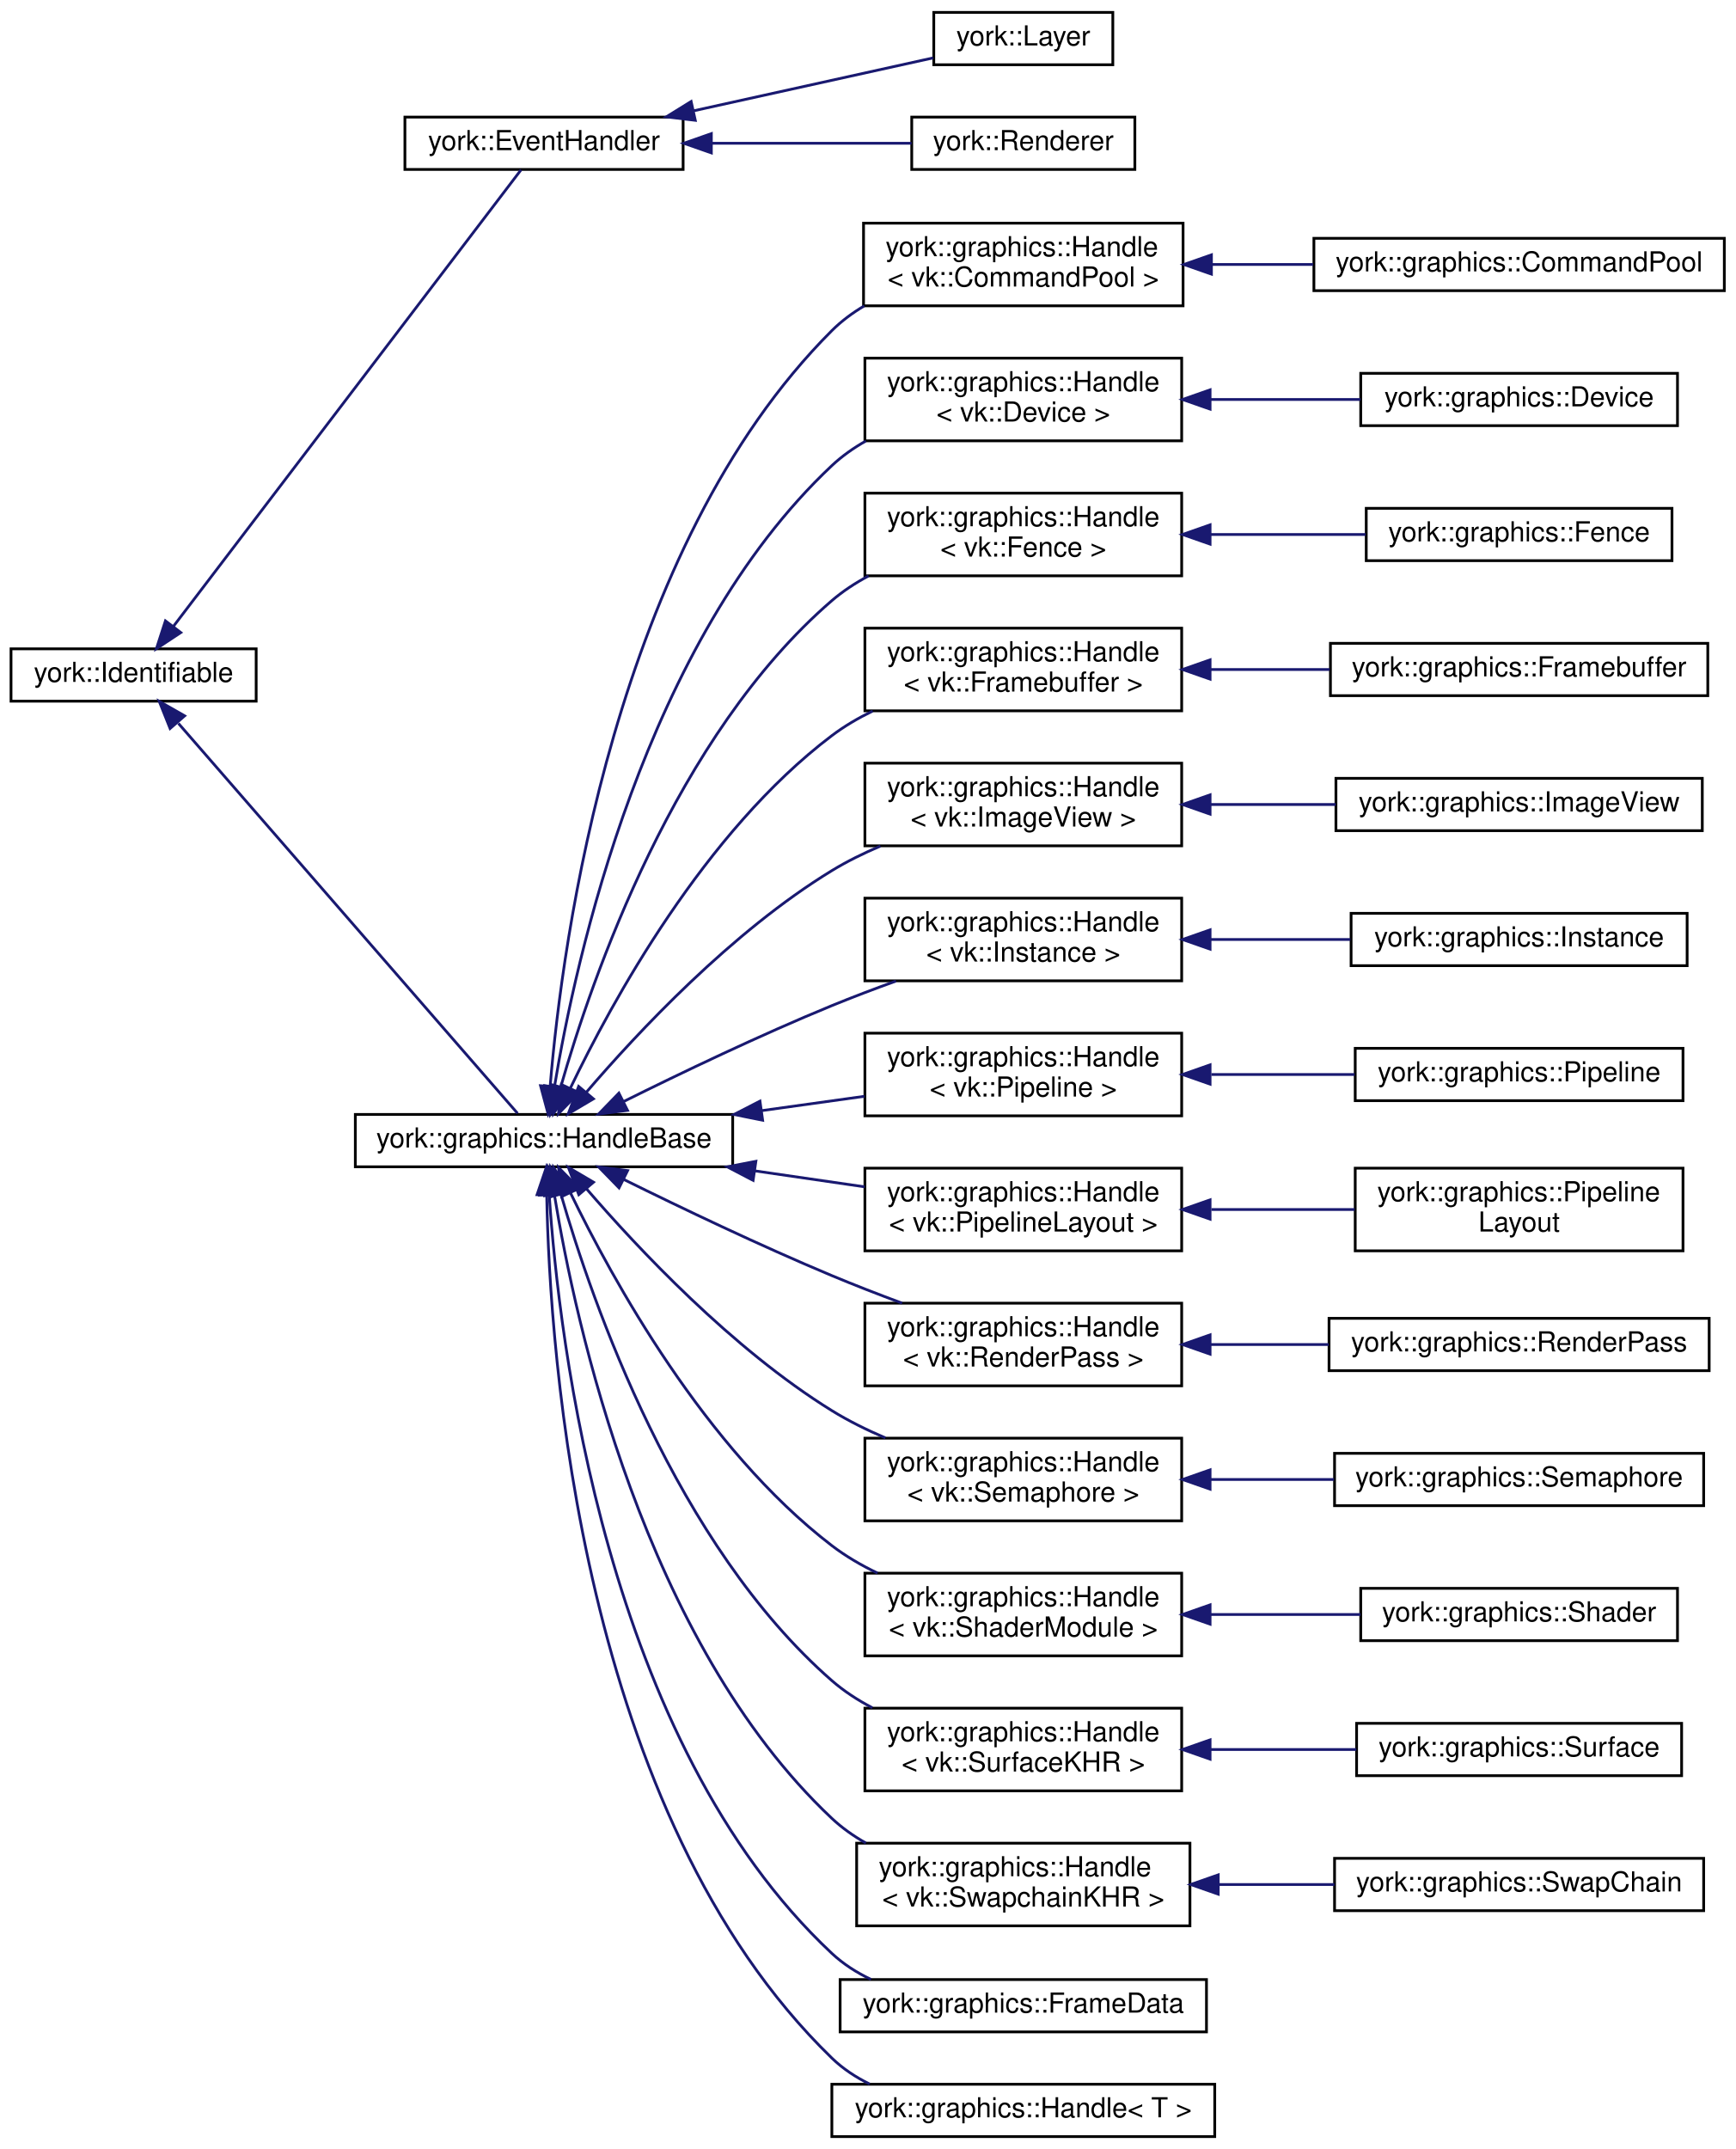
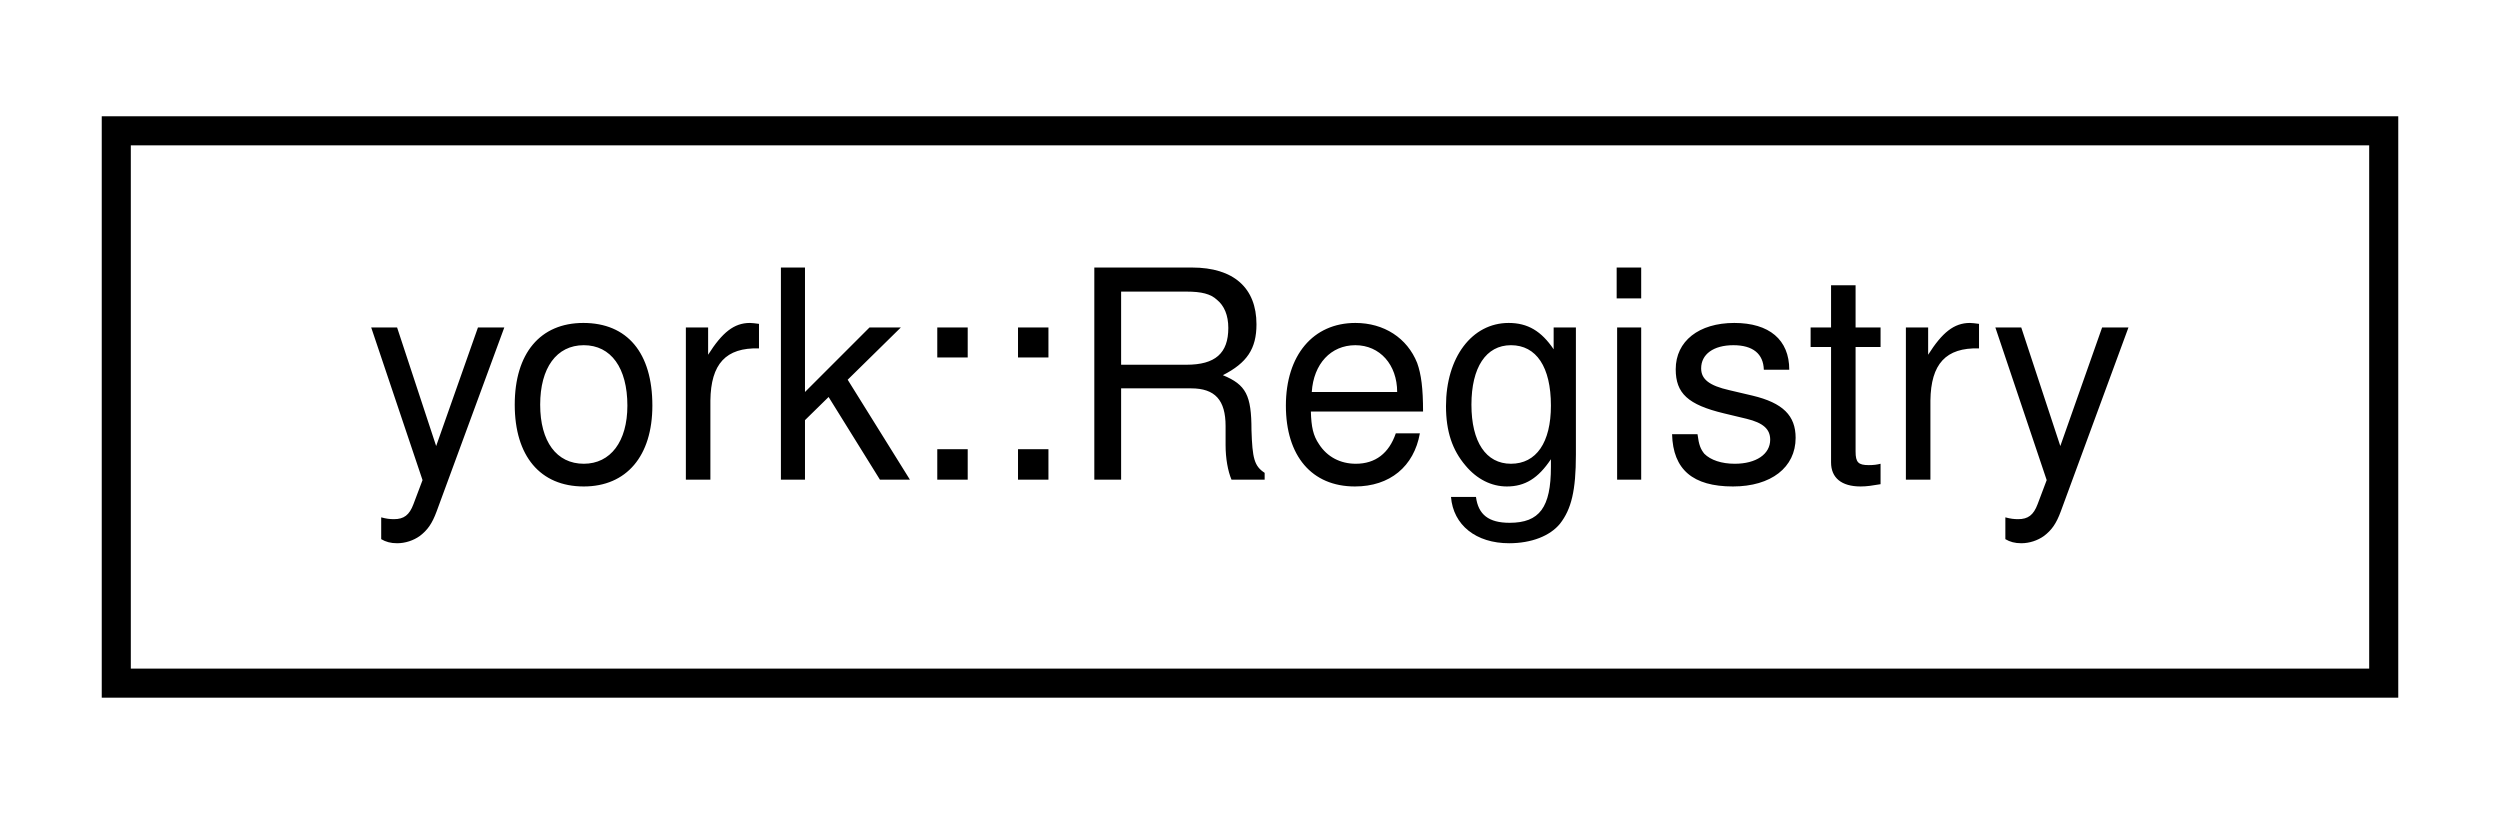
- <svg xmlns="http://www.w3.org/2000/svg" xmlns:xlink="http://www.w3.org/1999/xlink" width="630pt" height="780pt" viewBox="0.00 0.00 630.00 780.00">
-   <g id="graph0" class="graph" transform="scale(1 1) rotate(0) translate(4 776)">
+ <svg xmlns="http://www.w3.org/2000/svg" xmlns:xlink="http://www.w3.org/1999/xlink" width="86pt" height="28pt" viewBox="0.00 0.00 86.00 28.00">
+   <g id="graph0" class="graph" transform="scale(1 1) rotate(0) translate(4 24)">
    <g id="node1" class="node">
      <g id="a_node1">
-         <a xlink:href="classyork_1_1_identifiable.html" target="_top" xlink:title="A convience class that generates a unique id upon creation and makes for easy comparison.">
-           <polygon fill="none" stroke="black" points="0,-521.5 0,-540.5 89,-540.5 89,-521.5 0,-521.5" />
-           <text text-anchor="middle" x="44.5" y="-528.5" font-family="Helvetica,sans-Serif" font-size="10.00">york::Identifiable</text>
+         <a xlink:href="classyork_1_1_registry.html" target="_top" xlink:title="A singleton class for sharing data between multiple instances of York-Engine.">
+           <polygon fill="none" stroke="black" points="0,-0.5 0,-19.5 78,-19.5 78,-0.5 0,-0.5" />
+           <text text-anchor="middle" x="39" y="-7.5" font-family="Helvetica,sans-Serif" font-size="10.00">york::Registry</text>
        </a>
      </g>
    </g>
-     <g id="node2" class="node">
-       <g id="a_node2">
-         <a xlink:href="classyork_1_1_event_handler.html" target="_top" xlink:title="Override this to handle events.">
-           <polygon fill="none" stroke="black" points="143,-714.5 143,-733.5 244,-733.5 244,-714.5 143,-714.5" />
-           <text text-anchor="middle" x="193.5" y="-721.5" font-family="Helvetica,sans-Serif" font-size="10.00">york::EventHandler</text>
-         </a>
-       </g>
-     </g>
-     <g id="edge1" class="edge">
-       <path fill="none" stroke="midnightblue" d="M58.88,-548.56C89.1,-588.25 161.84,-683.74 185.17,-714.37" />
-       <polygon fill="midnightblue" stroke="midnightblue" points="61.63,-546.41 52.79,-540.57 56.06,-550.65 61.63,-546.41" />
-     </g>
-     <g id="node5" class="node">
-       <g id="a_node5">
-         <a xlink:href="classyork_1_1graphics_1_1_handle_base.html" target="_top" xlink:title=" ">
-           <polygon fill="none" stroke="black" points="125,-352.5 125,-371.5 262,-371.5 262,-352.5 125,-352.5" />
-           <text text-anchor="middle" x="193.5" y="-359.5" font-family="Helvetica,sans-Serif" font-size="10.00">york::graphics::HandleBase</text>
-         </a>
-       </g>
-     </g>
-     <g id="edge4" class="edge">
-       <path fill="none" stroke="midnightblue" d="M60.77,-513.44C91.48,-478.14 159.82,-399.57 183.9,-371.89" />
-       <polygon fill="midnightblue" stroke="midnightblue" points="57.75,-511.59 53.82,-521.43 63.03,-516.18 57.75,-511.59" />
-     </g>
-     <g id="node3" class="node">
-       <g id="a_node3">
-         <a xlink:href="classyork_1_1_layer.html" target="_top" xlink:title="A layer represents a modular part of your application.">
-           <polygon fill="none" stroke="black" points="335,-752.5 335,-771.5 400,-771.5 400,-752.5 335,-752.5" />
-           <text text-anchor="middle" x="367.5" y="-759.5" font-family="Helvetica,sans-Serif" font-size="10.00">york::Layer</text>
-         </a>
-       </g>
-     </g>
-     <g id="edge2" class="edge">
-       <path fill="none" stroke="midnightblue" d="M247.73,-735.76C276.25,-742.06 310.43,-749.61 334.78,-754.99" />
-       <polygon fill="midnightblue" stroke="midnightblue" points="248.42,-732.33 237.9,-733.59 246.91,-739.16 248.42,-732.33" />
-     </g>
-     <g id="node4" class="node">
-       <g id="a_node4">
-         <a xlink:href="classyork_1_1_renderer.html" target="_top" xlink:title="The Renderer allows you to draw content to a Window.">
-           <polygon fill="none" stroke="black" points="327,-714.5 327,-733.5 408,-733.5 408,-714.5 327,-714.5" />
-           <text text-anchor="middle" x="367.5" y="-721.5" font-family="Helvetica,sans-Serif" font-size="10.00">york::Renderer</text>
-         </a>
-       </g>
-     </g>
-     <g id="edge3" class="edge">
-       <path fill="none" stroke="midnightblue" d="M254.34,-724C278.38,-724 305.44,-724 326.95,-724" />
-       <polygon fill="midnightblue" stroke="midnightblue" points="254.25,-720.5 244.25,-724 254.25,-727.5 254.25,-720.5" />
-     </g>
-     <g id="node6" class="node">
-       <g id="a_node6">
-         <a xlink:href="classyork_1_1graphics_1_1_handle.html" target="_top" xlink:title=" ">
-           <polygon fill="none" stroke="black" points="309.5,-665 309.5,-695 425.5,-695 425.5,-665 309.5,-665" />
-           <text text-anchor="start" x="317.5" y="-683" font-family="Helvetica,sans-Serif" font-size="10.00">york::graphics::Handle</text>
-           <text text-anchor="middle" x="367.5" y="-672" font-family="Helvetica,sans-Serif" font-size="10.00">&lt; vk::CommandPool &gt;</text>
-         </a>
-       </g>
-     </g>
-     <g id="edge5" class="edge">
-       <path fill="none" stroke="midnightblue" d="M195.75,-381.95C200.1,-434.32 218.97,-577.09 298,-656 301.48,-659.47 305.49,-662.44 309.78,-664.99" />
-       <polygon fill="midnightblue" stroke="midnightblue" points="199.22,-381.4 194.99,-371.69 192.24,-381.92 199.22,-381.4" />
-     </g>
-     <g id="node8" class="node">
-       <g id="a_node8">
-         <a xlink:href="classyork_1_1graphics_1_1_handle.html" target="_top" xlink:title=" ">
-           <polygon fill="none" stroke="black" points="310,-616 310,-646 425,-646 425,-616 310,-616" />
-           <text text-anchor="start" x="318" y="-634" font-family="Helvetica,sans-Serif" font-size="10.00">york::graphics::Handle</text>
-           <text text-anchor="middle" x="367.5" y="-623" font-family="Helvetica,sans-Serif" font-size="10.00">&lt; vk::Device &gt;</text>
-         </a>
-       </g>
-     </g>
-     <g id="edge7" class="edge">
-       <path fill="none" stroke="midnightblue" d="M197.31,-381.66C204.9,-427.65 230.05,-543.18 298,-607 301.67,-610.45 305.87,-613.41 310.34,-615.94" />
-       <polygon fill="midnightblue" stroke="midnightblue" points="200.73,-380.88 195.74,-371.54 193.81,-381.95 200.73,-380.88" />
-     </g>
-     <g id="node10" class="node">
-       <g id="a_node10">
-         <a xlink:href="classyork_1_1graphics_1_1_handle.html" target="_top" xlink:title=" ">
-           <polygon fill="none" stroke="black" points="310,-567 310,-597 425,-597 425,-567 310,-567" />
-           <text text-anchor="start" x="318" y="-585" font-family="Helvetica,sans-Serif" font-size="10.00">york::graphics::Handle</text>
-           <text text-anchor="middle" x="367.5" y="-574" font-family="Helvetica,sans-Serif" font-size="10.00">&lt; vk::Fence &gt;</text>
-         </a>
-       </g>
-     </g>
-     <g id="edge9" class="edge">
-       <path fill="none" stroke="midnightblue" d="M199.61,-381.63C210.79,-420.77 241.09,-508.98 298,-558 302.01,-561.45 306.55,-564.42 311.33,-566.97" />
-       <polygon fill="midnightblue" stroke="midnightblue" points="202.92,-380.47 196.9,-371.76 196.17,-382.33 202.92,-380.47" />
-     </g>
-     <g id="node12" class="node">
-       <g id="a_node12">
-         <a xlink:href="classyork_1_1graphics_1_1_handle.html" target="_top" xlink:title=" ">
-           <polygon fill="none" stroke="black" points="310,-518 310,-548 425,-548 425,-518 310,-518" />
-           <text text-anchor="start" x="318" y="-536" font-family="Helvetica,sans-Serif" font-size="10.00">york::graphics::Handle</text>
-           <text text-anchor="middle" x="367.5" y="-525" font-family="Helvetica,sans-Serif" font-size="10.00">&lt; vk::Framebuffer &gt;</text>
-         </a>
-       </g>
-     </g>
-     <g id="edge11" class="edge">
-       <path fill="none" stroke="midnightblue" d="M203.1,-381.12C218.04,-412.27 251.69,-474 298,-509 302.52,-512.42 307.57,-515.38 312.83,-517.93" />
-       <polygon fill="midnightblue" stroke="midnightblue" points="206.16,-379.4 198.76,-371.81 199.81,-382.36 206.16,-379.4" />
-     </g>
-     <g id="node14" class="node">
-       <g id="a_node14">
-         <a xlink:href="classyork_1_1graphics_1_1_handle.html" target="_top" xlink:title=" ">
-           <polygon fill="none" stroke="black" points="310,-469 310,-499 425,-499 425,-469 310,-469" />
-           <text text-anchor="start" x="318" y="-487" font-family="Helvetica,sans-Serif" font-size="10.00">york::graphics::Handle</text>
-           <text text-anchor="middle" x="367.5" y="-476" font-family="Helvetica,sans-Serif" font-size="10.00">&lt; vk::ImageView &gt;</text>
-         </a>
-       </g>
-     </g>
-     <g id="edge13" class="edge">
-       <path fill="none" stroke="midnightblue" d="M208.83,-379.52C227.37,-401.16 261.63,-437.82 298,-460 303.49,-463.35 309.51,-466.31 315.63,-468.91" />
-       <polygon fill="midnightblue" stroke="midnightblue" points="211.43,-377.16 202.31,-371.76 206.07,-381.67 211.43,-377.16" />
-     </g>
-     <g id="node16" class="node">
-       <g id="a_node16">
-         <a xlink:href="classyork_1_1graphics_1_1_handle.html" target="_top" xlink:title=" ">
-           <polygon fill="none" stroke="black" points="310,-420 310,-450 425,-450 425,-420 310,-420" />
-           <text text-anchor="start" x="318" y="-438" font-family="Helvetica,sans-Serif" font-size="10.00">york::graphics::Handle</text>
-           <text text-anchor="middle" x="367.5" y="-427" font-family="Helvetica,sans-Serif" font-size="10.00">&lt; vk::Instance &gt;</text>
-         </a>
-       </g>
-     </g>
-     <g id="edge15" class="edge">
-       <path fill="none" stroke="midnightblue" d="M222.44,-376.21C243.07,-386.46 271.96,-400.31 298,-411 305.46,-414.06 313.47,-417.09 321.29,-419.92" />
-       <polygon fill="midnightblue" stroke="midnightblue" points="223.82,-372.98 213.31,-371.64 220.68,-379.24 223.82,-372.98" />
-     </g>
-     <g id="node18" class="node">
-       <g id="a_node18">
-         <a xlink:href="classyork_1_1graphics_1_1_handle.html" target="_top" xlink:title=" ">
-           <polygon fill="none" stroke="black" points="310,-371 310,-401 425,-401 425,-371 310,-371" />
-           <text text-anchor="start" x="318" y="-389" font-family="Helvetica,sans-Serif" font-size="10.00">york::graphics::Handle</text>
-           <text text-anchor="middle" x="367.5" y="-378" font-family="Helvetica,sans-Serif" font-size="10.00">&lt; vk::Pipeline &gt;</text>
-         </a>
-       </g>
-     </g>
-     <g id="edge17" class="edge">
-       <path fill="none" stroke="midnightblue" d="M272.49,-372.88C285.07,-374.64 297.87,-376.42 309.82,-378.09" />
-       <polygon fill="midnightblue" stroke="midnightblue" points="272.87,-369.4 262.48,-371.49 271.9,-376.33 272.87,-369.4" />
-     </g>
-     <g id="node20" class="node">
-       <g id="a_node20">
-         <a xlink:href="classyork_1_1graphics_1_1_handle.html" target="_top" xlink:title=" ">
-           <polygon fill="none" stroke="black" points="310,-322 310,-352 425,-352 425,-322 310,-322" />
-           <text text-anchor="start" x="318" y="-340" font-family="Helvetica,sans-Serif" font-size="10.00">york::graphics::Handle</text>
-           <text text-anchor="middle" x="367.5" y="-329" font-family="Helvetica,sans-Serif" font-size="10.00">&lt; vk::PipelineLayout &gt;</text>
-         </a>
-       </g>
-     </g>
-     <g id="edge19" class="edge">
-       <path fill="none" stroke="midnightblue" d="M270.13,-351.01C283.48,-349.07 297.16,-347.08 309.87,-345.23" />
-       <polygon fill="midnightblue" stroke="midnightblue" points="269.41,-347.58 260.02,-352.48 270.42,-354.5 269.41,-347.58" />
-     </g>
-     <g id="node22" class="node">
-       <g id="a_node22">
-         <a xlink:href="classyork_1_1graphics_1_1_handle.html" target="_top" xlink:title=" ">
-           <polygon fill="none" stroke="black" points="310,-273 310,-303 425,-303 425,-273 310,-273" />
-           <text text-anchor="start" x="318" y="-291" font-family="Helvetica,sans-Serif" font-size="10.00">york::graphics::Handle</text>
-           <text text-anchor="middle" x="367.5" y="-280" font-family="Helvetica,sans-Serif" font-size="10.00">&lt; vk::RenderPass &gt;</text>
-         </a>
-       </g>
-     </g>
-     <g id="edge21" class="edge">
-       <path fill="none" stroke="midnightblue" d="M222.48,-347.89C243.13,-337.69 272.03,-323.86 298,-313 306.18,-309.58 315,-306.16 323.51,-303" />
-       <polygon fill="midnightblue" stroke="midnightblue" points="220.74,-344.85 213.34,-352.44 223.85,-351.12 220.74,-344.85" />
-     </g>
-     <g id="node24" class="node">
-       <g id="a_node24">
-         <a xlink:href="classyork_1_1graphics_1_1_handle.html" target="_top" xlink:title=" ">
-           <polygon fill="none" stroke="black" points="310,-224 310,-254 425,-254 425,-224 310,-224" />
-           <text text-anchor="start" x="318" y="-242" font-family="Helvetica,sans-Serif" font-size="10.00">york::graphics::Handle</text>
-           <text text-anchor="middle" x="367.5" y="-231" font-family="Helvetica,sans-Serif" font-size="10.00">&lt; vk::Semaphore &gt;</text>
-         </a>
-       </g>
-     </g>
-     <g id="edge23" class="edge">
-       <path fill="none" stroke="midnightblue" d="M208.88,-344.56C227.47,-323 261.77,-286.41 298,-264 304.03,-260.27 310.7,-256.98 317.44,-254.1" />
-       <polygon fill="midnightblue" stroke="midnightblue" points="206.13,-342.39 202.34,-352.28 211.47,-346.91 206.13,-342.39" />
-     </g>
-     <g id="node26" class="node">
-       <g id="a_node26">
-         <a xlink:href="classyork_1_1graphics_1_1_handle.html" target="_top" xlink:title=" ">
-           <polygon fill="none" stroke="black" points="310,-175 310,-205 425,-205 425,-175 310,-175" />
-           <text text-anchor="start" x="318" y="-193" font-family="Helvetica,sans-Serif" font-size="10.00">york::graphics::Handle</text>
-           <text text-anchor="middle" x="367.5" y="-182" font-family="Helvetica,sans-Serif" font-size="10.00">&lt; vk::ShaderModule &gt;</text>
-         </a>
-       </g>
-     </g>
-     <g id="edge25" class="edge">
-       <path fill="none" stroke="midnightblue" d="M203.15,-342.94C218.17,-311.89 251.92,-250.3 298,-215 303.03,-211.15 308.7,-207.85 314.58,-205.03" />
-       <polygon fill="midnightblue" stroke="midnightblue" points="199.88,-341.68 198.79,-352.22 206.21,-344.66 199.88,-341.68" />
-     </g>
-     <g id="node28" class="node">
-       <g id="a_node28">
-         <a xlink:href="classyork_1_1graphics_1_1_handle.html" target="_top" xlink:title=" ">
-           <polygon fill="none" stroke="black" points="310,-126 310,-156 425,-156 425,-126 310,-126" />
-           <text text-anchor="start" x="318" y="-144" font-family="Helvetica,sans-Serif" font-size="10.00">york::graphics::Handle</text>
-           <text text-anchor="middle" x="367.5" y="-133" font-family="Helvetica,sans-Serif" font-size="10.00">&lt; vk::SurfaceKHR &gt;</text>
-         </a>
-       </g>
-     </g>
-     <g id="edge27" class="edge">
-       <path fill="none" stroke="midnightblue" d="M199.67,-342.44C210.94,-303.41 241.4,-215.38 298,-166 302.39,-162.17 307.41,-158.91 312.7,-156.14" />
-       <polygon fill="midnightblue" stroke="midnightblue" points="196.24,-341.7 196.93,-352.28 202.98,-343.58 196.24,-341.7" />
-     </g>
-     <g id="node30" class="node">
-       <g id="a_node30">
-         <a xlink:href="classyork_1_1graphics_1_1_handle.html" target="_top" xlink:title=" ">
-           <polygon fill="none" stroke="black" points="307,-77 307,-107 428,-107 428,-77 307,-77" />
-           <text text-anchor="start" x="315" y="-95" font-family="Helvetica,sans-Serif" font-size="10.00">york::graphics::Handle</text>
-           <text text-anchor="middle" x="367.5" y="-84" font-family="Helvetica,sans-Serif" font-size="10.00">&lt; vk::SwapchainKHR &gt;</text>
-         </a>
-       </g>
-     </g>
-     <g id="edge29" class="edge">
-       <path fill="none" stroke="midnightblue" d="M197.28,-342.27C204.82,-296.09 229.86,-180.09 298,-116 301.67,-112.55 305.87,-109.59 310.34,-107.05" />
-       <polygon fill="midnightblue" stroke="midnightblue" points="193.78,-342.01 195.73,-352.43 200.7,-343.07 193.78,-342.01" />
-     </g>
-     <g id="node32" class="node">
-       <g id="a_node32">
-         <a xlink:href="classyork_1_1graphics_1_1_frame_data.html" target="_top" xlink:title="Contains the necessary synchronization data structures, framebuffer and command buffer for a frame.">
-           <polygon fill="none" stroke="black" points="301,-38.5 301,-57.5 434,-57.5 434,-38.5 301,-38.5" />
-           <text text-anchor="middle" x="367.5" y="-45.5" font-family="Helvetica,sans-Serif" font-size="10.00">york::graphics::FrameData</text>
-         </a>
-       </g>
-     </g>
-     <g id="edge31" class="edge">
-       <path fill="none" stroke="midnightblue" d="M195.39,-342.37C198.87,-289.66 215.83,-143.85 298,-67 302.15,-63.12 307.01,-60.02 312.21,-57.55" />
-       <polygon fill="midnightblue" stroke="midnightblue" points="191.89,-342.22 194.82,-352.4 198.88,-342.62 191.89,-342.22" />
-     </g>
-     <g id="node33" class="node">
-       <g id="a_node33">
-         <a xlink:href="classyork_1_1graphics_1_1_handle.html" target="_top" xlink:title="A template wrapper that allows any type to be treated as handle.">
-           <polygon fill="none" stroke="black" points="298,-0.5 298,-19.5 437,-19.5 437,-0.5 298,-0.5" />
-           <text text-anchor="middle" x="367.5" y="-7.5" font-family="Helvetica,sans-Serif" font-size="10.00">york::graphics::Handle&lt; T &gt;</text>
-         </a>
-       </g>
-     </g>
-     <g id="edge32" class="edge">
-       <path fill="none" stroke="midnightblue" d="M194.48,-342.21C195.55,-284.93 206.72,-117.52 298,-29 301.99,-25.13 306.69,-22.04 311.73,-19.57" />
-       <polygon fill="midnightblue" stroke="midnightblue" points="190.98,-342.38 194.38,-352.41 197.98,-342.45 190.98,-342.38" />
-     </g>
-     <g id="node7" class="node">
-       <g id="a_node7">
-         <a xlink:href="classyork_1_1graphics_1_1_command_pool.html" target="_top" xlink:title="Handle wrapper for Vulkan Command Pool.">
-           <polygon fill="none" stroke="black" points="473,-670.5 473,-689.5 622,-689.5 622,-670.5 473,-670.5" />
-           <text text-anchor="middle" x="547.5" y="-677.5" font-family="Helvetica,sans-Serif" font-size="10.00">york::graphics::CommandPool</text>
-         </a>
-       </g>
-     </g>
-     <g id="edge6" class="edge">
-       <path fill="none" stroke="midnightblue" d="M436.14,-680C448.1,-680 460.6,-680 472.71,-680" />
-       <polygon fill="midnightblue" stroke="midnightblue" points="435.8,-676.5 425.8,-680 435.8,-683.5 435.8,-676.5" />
-     </g>
-     <g id="node9" class="node">
-       <g id="a_node9">
-         <a xlink:href="classyork_1_1graphics_1_1_device.html" target="_top" xlink:title="A class representing a GPU device.">
-           <polygon fill="none" stroke="black" points="490,-621.5 490,-640.5 605,-640.5 605,-621.5 490,-621.5" />
-           <text text-anchor="middle" x="547.5" y="-628.5" font-family="Helvetica,sans-Serif" font-size="10.00">york::graphics::Device</text>
-         </a>
-       </g>
-     </g>
-     <g id="edge8" class="edge">
-       <path fill="none" stroke="midnightblue" d="M435.42,-631C453.37,-631 472.6,-631 489.92,-631" />
-       <polygon fill="midnightblue" stroke="midnightblue" points="435.31,-627.5 425.31,-631 435.31,-634.5 435.31,-627.5" />
-     </g>
-     <g id="node11" class="node">
-       <g id="a_node11">
-         <a xlink:href="classyork_1_1graphics_1_1_fence.html" target="_top" xlink:title="Handle wrapper for Vulkan Fence.">
-           <polygon fill="none" stroke="black" points="492,-572.5 492,-591.5 603,-591.5 603,-572.5 492,-572.5" />
-           <text text-anchor="middle" x="547.5" y="-579.5" font-family="Helvetica,sans-Serif" font-size="10.00">york::graphics::Fence</text>
-         </a>
-       </g>
-     </g>
-     <g id="edge10" class="edge">
-       <path fill="none" stroke="midnightblue" d="M435.46,-582C454.03,-582 473.97,-582 491.75,-582" />
-       <polygon fill="midnightblue" stroke="midnightblue" points="435.31,-578.5 425.31,-582 435.31,-585.5 435.31,-578.5" />
-     </g>
-     <g id="node13" class="node">
-       <g id="a_node13">
-         <a xlink:href="classyork_1_1graphics_1_1_framebuffer.html" target="_top" xlink:title="Handle wrapper for Vulkan Framebuffer.">
-           <polygon fill="none" stroke="black" points="479,-523.5 479,-542.5 616,-542.5 616,-523.5 479,-523.5" />
-           <text text-anchor="middle" x="547.5" y="-530.5" font-family="Helvetica,sans-Serif" font-size="10.00">york::graphics::Framebuffer</text>
-         </a>
-       </g>
-     </g>
-     <g id="edge12" class="edge">
-       <path fill="none" stroke="midnightblue" d="M435.45,-533C449.6,-533 464.54,-533 478.72,-533" />
-       <polygon fill="midnightblue" stroke="midnightblue" points="435.31,-529.5 425.31,-533 435.31,-536.5 435.31,-529.5" />
-     </g>
-     <g id="node15" class="node">
-       <g id="a_node15">
-         <a xlink:href="classyork_1_1graphics_1_1_image_view.html" target="_top" xlink:title="Handle wrapper for Vulkan Image Views.">
-           <polygon fill="none" stroke="black" points="481,-474.5 481,-493.5 614,-493.5 614,-474.5 481,-474.5" />
-           <text text-anchor="middle" x="547.5" y="-481.5" font-family="Helvetica,sans-Serif" font-size="10.00">york::graphics::ImageView</text>
-         </a>
-       </g>
-     </g>
-     <g id="edge14" class="edge">
-       <path fill="none" stroke="midnightblue" d="M435.45,-484C450.34,-484 466.1,-484 480.93,-484" />
-       <polygon fill="midnightblue" stroke="midnightblue" points="435.31,-480.5 425.31,-484 435.31,-487.5 435.31,-480.5" />
-     </g>
-     <g id="node17" class="node">
-       <g id="a_node17">
-         <a xlink:href="classyork_1_1graphics_1_1_instance.html" target="_top" xlink:title="A handle for Vulkan instances.">
-           <polygon fill="none" stroke="black" points="486.5,-425.5 486.5,-444.5 608.5,-444.5 608.5,-425.5 486.5,-425.5" />
-           <text text-anchor="middle" x="547.5" y="-432.5" font-family="Helvetica,sans-Serif" font-size="10.00">york::graphics::Instance</text>
-         </a>
-       </g>
-     </g>
-     <g id="edge16" class="edge">
-       <path fill="none" stroke="midnightblue" d="M435.52,-435C452.17,-435 469.93,-435 486.24,-435" />
-       <polygon fill="midnightblue" stroke="midnightblue" points="435.31,-431.5 425.31,-435 435.31,-438.5 435.31,-431.5" />
-     </g>
-     <g id="node19" class="node">
-       <g id="a_node19">
-         <a xlink:href="classyork_1_1graphics_1_1_pipeline.html" target="_top" xlink:title="Handle wrapper for Vulkan Pipeline.">
-           <polygon fill="none" stroke="black" points="488,-376.5 488,-395.5 607,-395.5 607,-376.5 488,-376.5" />
-           <text text-anchor="middle" x="547.5" y="-383.5" font-family="Helvetica,sans-Serif" font-size="10.00">york::graphics::Pipeline</text>
-         </a>
-       </g>
-     </g>
-     <g id="edge18" class="edge">
-       <path fill="none" stroke="midnightblue" d="M435.79,-386C452.89,-386 471.14,-386 487.78,-386" />
-       <polygon fill="midnightblue" stroke="midnightblue" points="435.31,-382.5 425.31,-386 435.31,-389.5 435.31,-382.5" />
-     </g>
-     <g id="node21" class="node">
-       <g id="a_node21">
-         <a xlink:href="classyork_1_1graphics_1_1_pipeline_layout.html" target="_top" xlink:title="Handle wrapper for Vulkan Pipeline Layout.">
-           <polygon fill="none" stroke="black" points="488,-322 488,-352 607,-352 607,-322 488,-322" />
-           <text text-anchor="start" x="496" y="-340" font-family="Helvetica,sans-Serif" font-size="10.00">york::graphics::Pipeline</text>
-           <text text-anchor="middle" x="547.5" y="-329" font-family="Helvetica,sans-Serif" font-size="10.00">Layout</text>
-         </a>
-       </g>
-     </g>
-     <g id="edge20" class="edge">
-       <path fill="none" stroke="midnightblue" d="M435.79,-337C452.89,-337 471.14,-337 487.78,-337" />
-       <polygon fill="midnightblue" stroke="midnightblue" points="435.31,-333.5 425.31,-337 435.31,-340.5 435.31,-333.5" />
-     </g>
-     <g id="node23" class="node">
-       <g id="a_node23">
-         <a xlink:href="classyork_1_1graphics_1_1_render_pass.html" target="_top" xlink:title="Handle wrapper for Vulkan Render Pass.">
-           <polygon fill="none" stroke="black" points="478.5,-278.5 478.5,-297.5 616.5,-297.5 616.5,-278.5 478.5,-278.5" />
-           <text text-anchor="middle" x="547.5" y="-285.5" font-family="Helvetica,sans-Serif" font-size="10.00">york::graphics::RenderPass</text>
-         </a>
-       </g>
-     </g>
-     <g id="edge22" class="edge">
-       <path fill="none" stroke="midnightblue" d="M435.39,-288C449.45,-288 464.3,-288 478.41,-288" />
-       <polygon fill="midnightblue" stroke="midnightblue" points="435.31,-284.5 425.31,-288 435.31,-291.5 435.31,-284.5" />
-     </g>
-     <g id="node25" class="node">
-       <g id="a_node25">
-         <a xlink:href="classyork_1_1graphics_1_1_semaphore.html" target="_top" xlink:title="Handle wrapper for Vulkan Semaphore.">
-           <polygon fill="none" stroke="black" points="480.5,-229.5 480.5,-248.5 614.5,-248.5 614.5,-229.5 480.5,-229.5" />
-           <text text-anchor="middle" x="547.5" y="-236.5" font-family="Helvetica,sans-Serif" font-size="10.00">york::graphics::Semaphore</text>
-         </a>
-       </g>
-     </g>
-     <g id="edge24" class="edge">
-       <path fill="none" stroke="midnightblue" d="M435.33,-239C450.04,-239 465.62,-239 480.3,-239" />
-       <polygon fill="midnightblue" stroke="midnightblue" points="435.31,-235.5 425.31,-239 435.31,-242.5 435.31,-235.5" />
-     </g>
-     <g id="node27" class="node">
-       <g id="a_node27">
-         <a xlink:href="classyork_1_1graphics_1_1_shader.html" target="_top" xlink:title="Represents a SPIR-V shader for use with a Pipeline.">
-           <polygon fill="none" stroke="black" points="490,-180.5 490,-199.5 605,-199.5 605,-180.5 490,-180.5" />
-           <text text-anchor="middle" x="547.5" y="-187.5" font-family="Helvetica,sans-Serif" font-size="10.00">york::graphics::Shader</text>
-         </a>
-       </g>
-     </g>
-     <g id="edge26" class="edge">
-       <path fill="none" stroke="midnightblue" d="M435.42,-190C453.37,-190 472.6,-190 489.92,-190" />
-       <polygon fill="midnightblue" stroke="midnightblue" points="435.31,-186.5 425.31,-190 435.31,-193.5 435.31,-186.5" />
-     </g>
-     <g id="node29" class="node">
-       <g id="a_node29">
-         <a xlink:href="classyork_1_1graphics_1_1_surface.html" target="_top" xlink:title="Handle wrapper for Vulkan Surface.">
-           <polygon fill="none" stroke="black" points="488.5,-131.5 488.5,-150.5 606.5,-150.5 606.5,-131.5 488.5,-131.5" />
-           <text text-anchor="middle" x="547.5" y="-138.5" font-family="Helvetica,sans-Serif" font-size="10.00">york::graphics::Surface</text>
-         </a>
-       </g>
-     </g>
-     <g id="edge28" class="edge">
-       <path fill="none" stroke="midnightblue" d="M435.41,-141C452.83,-141 471.47,-141 488.4,-141" />
-       <polygon fill="midnightblue" stroke="midnightblue" points="435.31,-137.5 425.31,-141 435.31,-144.5 435.31,-137.5" />
-     </g>
-     <g id="node31" class="node">
-       <g id="a_node31">
-         <a xlink:href="classyork_1_1graphics_1_1_swap_chain.html" target="_top" xlink:title="Handle wrapper for Vulkan Swapchain.">
-           <polygon fill="none" stroke="black" points="480.5,-82.5 480.5,-101.5 614.5,-101.5 614.5,-82.5 480.5,-82.5" />
-           <text text-anchor="middle" x="547.5" y="-89.5" font-family="Helvetica,sans-Serif" font-size="10.00">york::graphics::SwapChain</text>
-         </a>
-       </g>
-     </g>
-     <g id="edge30" class="edge">
-       <path fill="none" stroke="midnightblue" d="M438.65,-92C452.43,-92 466.83,-92 480.46,-92" />
-       <polygon fill="midnightblue" stroke="midnightblue" points="438.27,-88.5 428.27,-92 438.27,-95.5 438.27,-88.5" />
-     </g>
  </g>
</svg>
